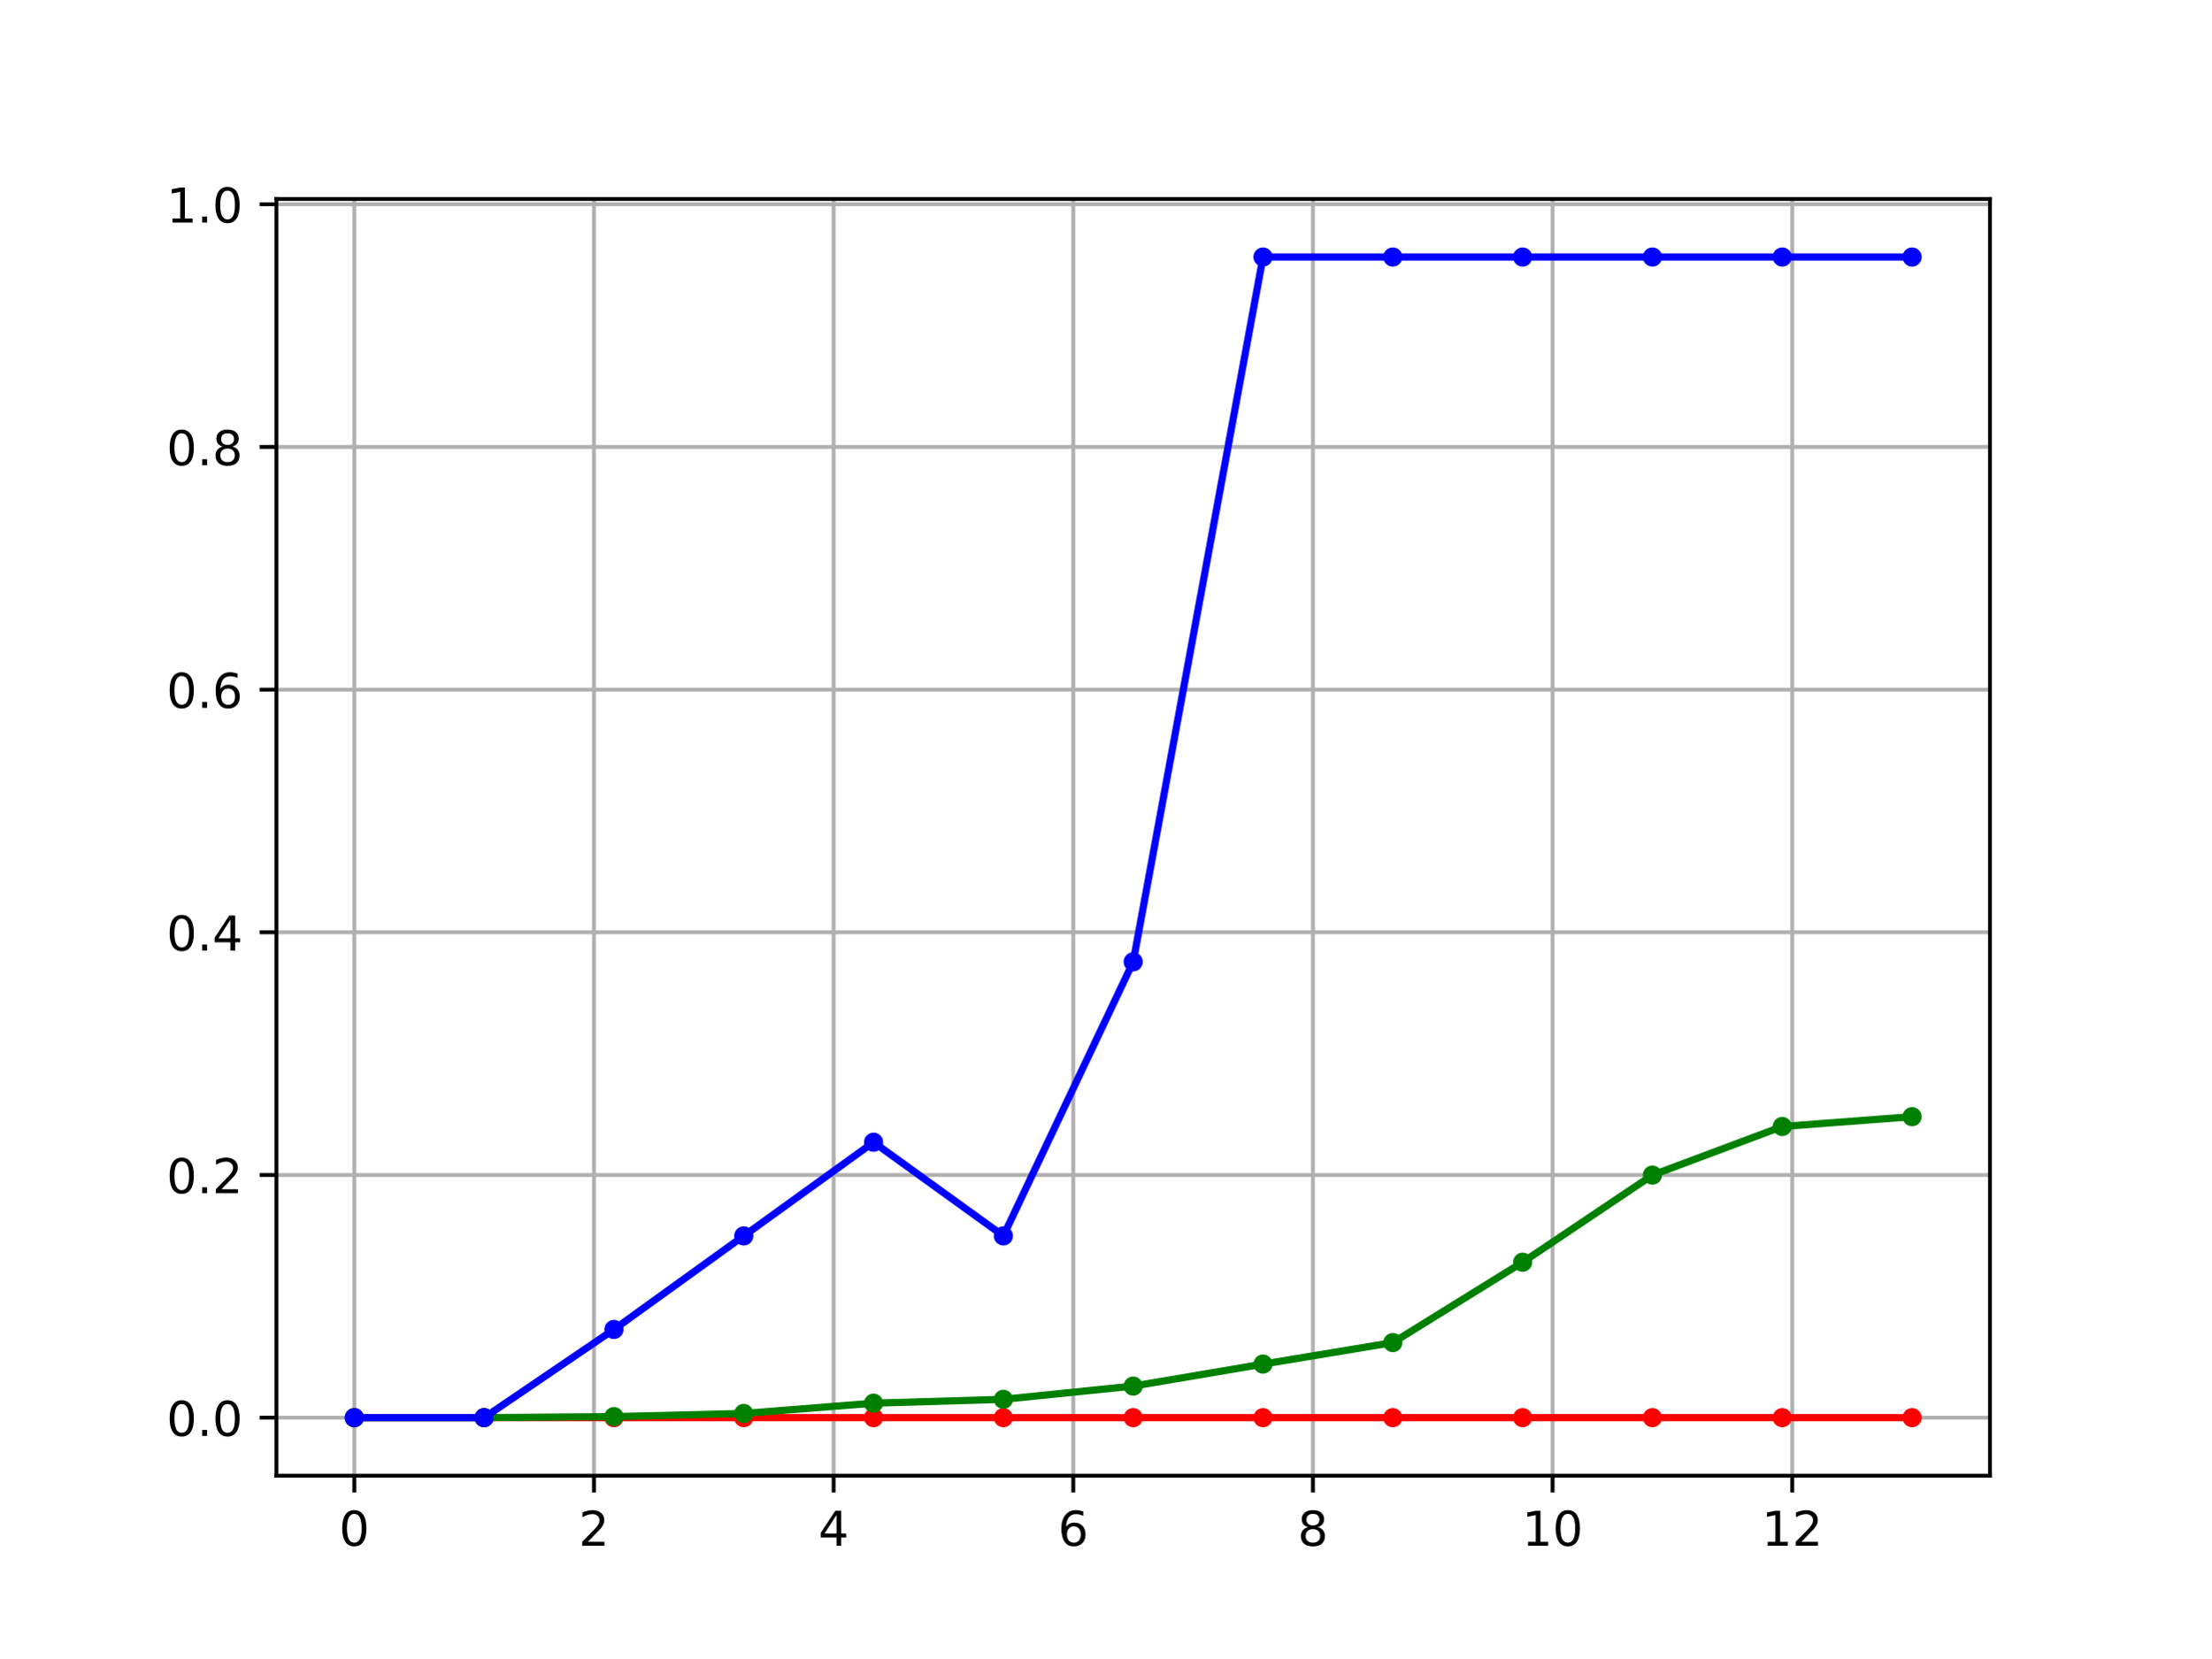
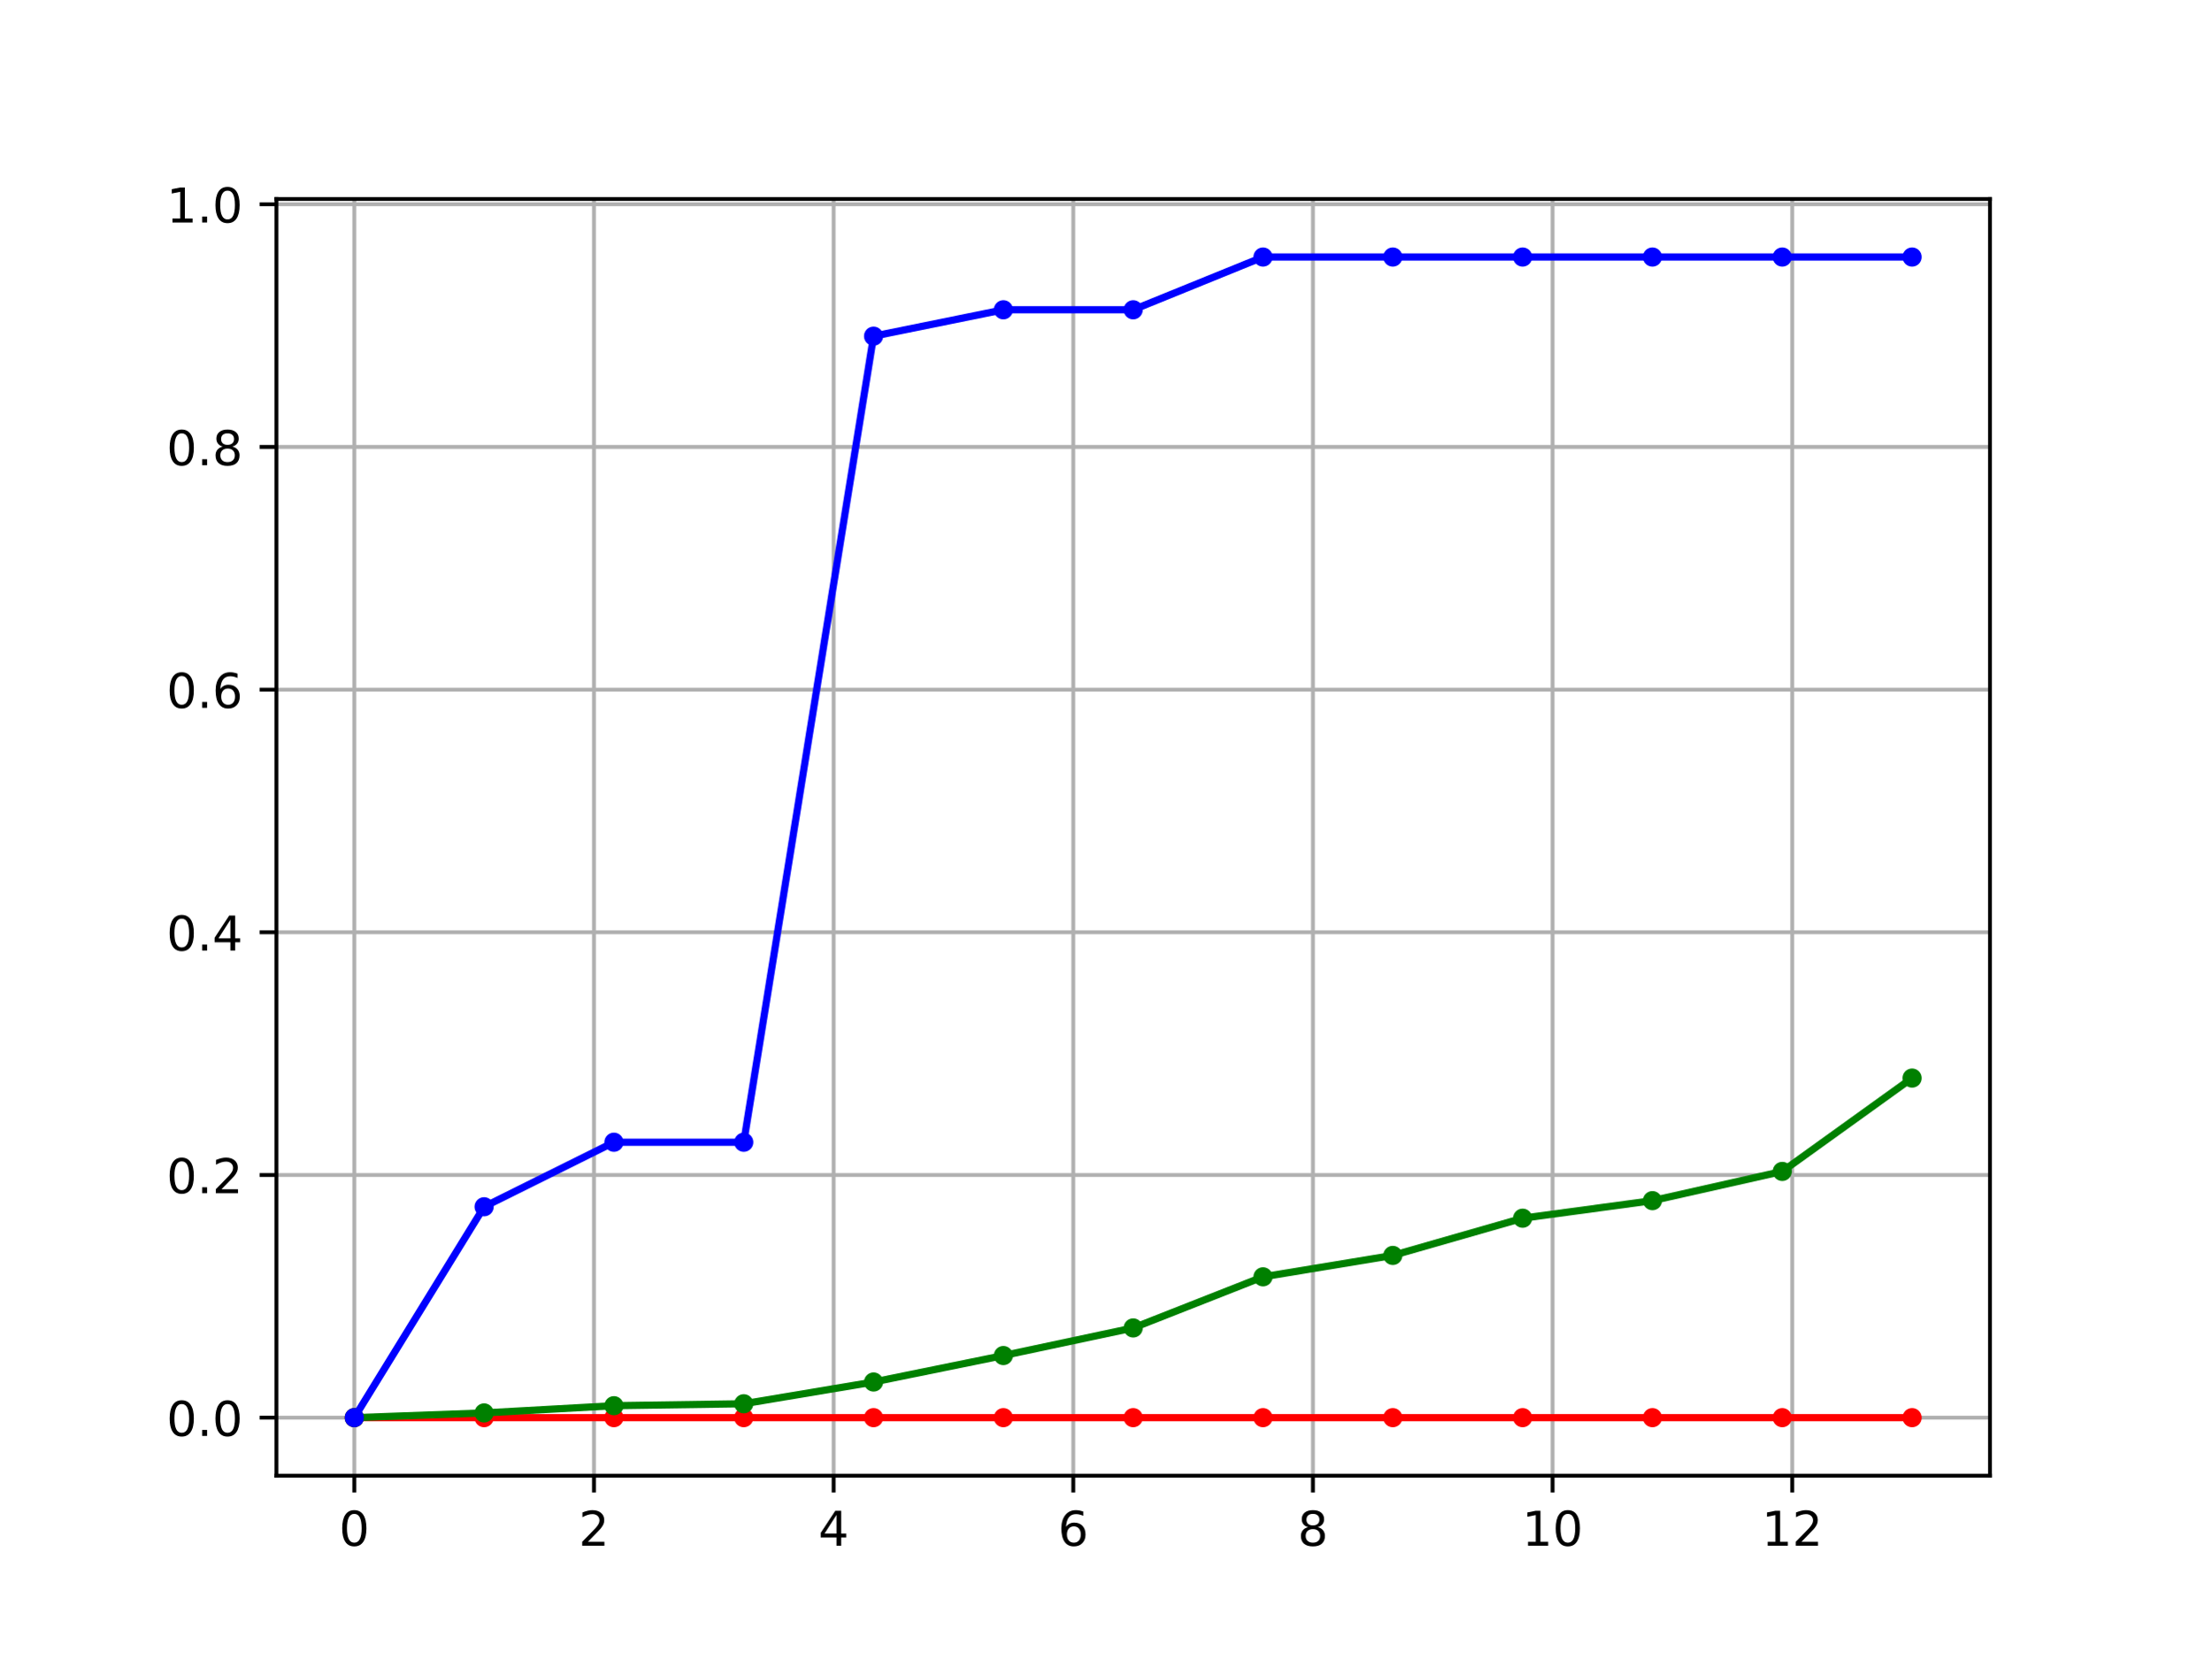
<svg xmlns="http://www.w3.org/2000/svg" xmlns:xlink="http://www.w3.org/1999/xlink" height="345.6pt" version="1.1" viewBox="0 0 460.8 345.6" width="460.8pt">
  <defs>
    <style type="text/css">
*{stroke-linecap:butt;stroke-linejoin:round;}
  </style>
  </defs>
  <g id="figure_1">
    <g id="patch_1">
      <path d="M 0 345.6  L 460.8 345.6  L 460.8 0  L 0 0  z " style="fill:none;" />
    </g>
    <g id="axes_1">
      <g id="patch_2">
        <path d="M 57.6 307.584  L 414.72 307.584  L 414.72 41.472  L 57.6 41.472  z " style="fill:none;" />
      </g>
      <g id="matplotlib.axis_1">
        <g id="xtick_1">
          <g id="line2d_1">
-             <path clip-path="url(#pb0314866fe)" d="M 73.833 307.584  L 73.833 41.472  " style="fill:none;stroke:#b0b0b0;stroke-linecap:square;stroke-width:0.8;" />
+             <path clip-path="url(#p9655b505c5)" d="M 73.833 307.584  L 73.833 41.472  " style="fill:none;stroke:#b0b0b0;stroke-linecap:square;stroke-width:0.8;" />
          </g>
          <g id="line2d_2">
            <defs>
-               <path d="M 0 0  L 0 3.5  " id="m336cbd870f" style="stroke:#000000;stroke-width:0.8;" />
-             </defs>
-             <g>
-               <use style="stroke:#000000;stroke-width:0.8;" x="73.833" xlink:href="#m336cbd870f" y="307.584" />
+               <path d="M 0 0  L 0 3.5  " id="m8296158c32" style="stroke:#000000;stroke-width:0.8;" />
+             </defs>
+             <g>
+               <use style="stroke:#000000;stroke-width:0.8;" x="73.833" xlink:href="#m8296158c32" y="307.584" />
            </g>
          </g>
          <g id="text_1">
            <defs>
              <path d="M 31.781 66.406  Q 24.172 66.406 20.328 58.906  Q 16.5 51.422 16.5 36.375  Q 16.5 21.391 20.328 13.891  Q 24.172 6.391 31.781 6.391  Q 39.453 6.391 43.281 13.891  Q 47.125 21.391 47.125 36.375  Q 47.125 51.422 43.281 58.906  Q 39.453 66.406 31.781 66.406  z M 31.781 74.219  Q 44.047 74.219 50.516 64.516  Q 56.984 54.828 56.984 36.375  Q 56.984 17.969 50.516 8.266  Q 44.047 -1.422 31.781 -1.422  Q 19.531 -1.422 13.062 8.266  Q 6.594 17.969 6.594 36.375  Q 6.594 54.828 13.062 64.516  Q 19.531 74.219 31.781 74.219  z " id="DejaVuSans-48" />
            </defs>
            <g transform="translate(70.65148 322.1824)scale(0.1 -0.1)">
              <use xlink:href="#DejaVuSans-48" />
            </g>
          </g>
        </g>
        <g id="xtick_2">
          <g id="line2d_3">
-             <path clip-path="url(#pb0314866fe)" d="M 123.78 307.584  L 123.78 41.472  " style="fill:none;stroke:#b0b0b0;stroke-linecap:square;stroke-width:0.8;" />
+             <path clip-path="url(#p9655b505c5)" d="M 123.78 307.584  L 123.78 41.472  " style="fill:none;stroke:#b0b0b0;stroke-linecap:square;stroke-width:0.8;" />
          </g>
          <g id="line2d_4">
            <g>
-               <use style="stroke:#000000;stroke-width:0.8;" x="123.78" xlink:href="#m336cbd870f" y="307.584" />
+               <use style="stroke:#000000;stroke-width:0.8;" x="123.78" xlink:href="#m8296158c32" y="307.584" />
            </g>
          </g>
          <g id="text_2">
            <defs>
              <path d="M 19.188 8.297  L 53.609 8.297  L 53.609 0  L 7.328 0  L 7.328 8.297  Q 12.938 14.109 22.625 23.891  Q 32.328 33.688 34.812 36.531  Q 39.547 41.844 41.422 45.531  Q 43.312 49.219 43.312 52.781  Q 43.312 58.594 39.234 62.25  Q 35.156 65.922 28.609 65.922  Q 23.969 65.922 18.812 64.312  Q 13.672 62.703 7.812 59.422  L 7.812 69.391  Q 13.766 71.781 18.938 73  Q 24.125 74.219 28.422 74.219  Q 39.75 74.219 46.484 68.547  Q 53.219 62.891 53.219 53.422  Q 53.219 48.922 51.531 44.891  Q 49.859 40.875 45.406 35.406  Q 44.188 33.984 37.641 27.219  Q 31.109 20.453 19.188 8.297  z " id="DejaVuSans-50" />
            </defs>
            <g transform="translate(120.5983 322.1824)scale(0.1 -0.1)">
              <use xlink:href="#DejaVuSans-50" />
            </g>
          </g>
        </g>
        <g id="xtick_3">
          <g id="line2d_5">
-             <path clip-path="url(#pb0314866fe)" d="M 173.726 307.584  L 173.726 41.472  " style="fill:none;stroke:#b0b0b0;stroke-linecap:square;stroke-width:0.8;" />
+             <path clip-path="url(#p9655b505c5)" d="M 173.726 307.584  L 173.726 41.472  " style="fill:none;stroke:#b0b0b0;stroke-linecap:square;stroke-width:0.8;" />
          </g>
          <g id="line2d_6">
            <g>
-               <use style="stroke:#000000;stroke-width:0.8;" x="173.726" xlink:href="#m336cbd870f" y="307.584" />
+               <use style="stroke:#000000;stroke-width:0.8;" x="173.726" xlink:href="#m8296158c32" y="307.584" />
            </g>
          </g>
          <g id="text_3">
            <defs>
              <path d="M 37.797 64.312  L 12.891 25.391  L 37.797 25.391  z M 35.203 72.906  L 47.609 72.906  L 47.609 25.391  L 58.016 25.391  L 58.016 17.188  L 47.609 17.188  L 47.609 0  L 37.797 0  L 37.797 17.188  L 4.891 17.188  L 4.891 26.703  z " id="DejaVuSans-52" />
            </defs>
            <g transform="translate(170.5452 322.1824)scale(0.1 -0.1)">
              <use xlink:href="#DejaVuSans-52" />
            </g>
          </g>
        </g>
        <g id="xtick_4">
          <g id="line2d_7">
-             <path clip-path="url(#pb0314866fe)" d="M 223.673 307.584  L 223.673 41.472  " style="fill:none;stroke:#b0b0b0;stroke-linecap:square;stroke-width:0.8;" />
+             <path clip-path="url(#p9655b505c5)" d="M 223.673 307.584  L 223.673 41.472  " style="fill:none;stroke:#b0b0b0;stroke-linecap:square;stroke-width:0.8;" />
          </g>
          <g id="line2d_8">
            <g>
-               <use style="stroke:#000000;stroke-width:0.8;" x="223.673" xlink:href="#m336cbd870f" y="307.584" />
+               <use style="stroke:#000000;stroke-width:0.8;" x="223.673" xlink:href="#m8296158c32" y="307.584" />
            </g>
          </g>
          <g id="text_4">
            <defs>
              <path d="M 33.016 40.375  Q 26.375 40.375 22.484 35.828  Q 18.609 31.297 18.609 23.391  Q 18.609 15.531 22.484 10.953  Q 26.375 6.391 33.016 6.391  Q 39.656 6.391 43.531 10.953  Q 47.406 15.531 47.406 23.391  Q 47.406 31.297 43.531 35.828  Q 39.656 40.375 33.016 40.375  z M 52.594 71.297  L 52.594 62.312  Q 48.875 64.062 45.094 64.984  Q 41.312 65.922 37.594 65.922  Q 27.828 65.922 22.672 59.328  Q 17.531 52.734 16.797 39.406  Q 19.672 43.656 24.016 45.922  Q 28.375 48.188 33.594 48.188  Q 44.578 48.188 50.953 41.516  Q 57.328 34.859 57.328 23.391  Q 57.328 12.156 50.688 5.359  Q 44.047 -1.422 33.016 -1.422  Q 20.359 -1.422 13.672 8.266  Q 6.984 17.969 6.984 36.375  Q 6.984 53.656 15.188 63.938  Q 23.391 74.219 37.203 74.219  Q 40.922 74.219 44.703 73.484  Q 48.484 72.75 52.594 71.297  z " id="DejaVuSans-54" />
            </defs>
            <g transform="translate(220.492 322.1824)scale(0.1 -0.1)">
              <use xlink:href="#DejaVuSans-54" />
            </g>
          </g>
        </g>
        <g id="xtick_5">
          <g id="line2d_9">
-             <path clip-path="url(#pb0314866fe)" d="M 273.62 307.584  L 273.62 41.472  " style="fill:none;stroke:#b0b0b0;stroke-linecap:square;stroke-width:0.8;" />
+             <path clip-path="url(#p9655b505c5)" d="M 273.62 307.584  L 273.62 41.472  " style="fill:none;stroke:#b0b0b0;stroke-linecap:square;stroke-width:0.8;" />
          </g>
          <g id="line2d_10">
            <g>
-               <use style="stroke:#000000;stroke-width:0.8;" x="273.62" xlink:href="#m336cbd870f" y="307.584" />
+               <use style="stroke:#000000;stroke-width:0.8;" x="273.62" xlink:href="#m8296158c32" y="307.584" />
            </g>
          </g>
          <g id="text_5">
            <defs>
              <path d="M 31.781 34.625  Q 24.75 34.625 20.719 30.859  Q 16.703 27.094 16.703 20.516  Q 16.703 13.922 20.719 10.156  Q 24.75 6.391 31.781 6.391  Q 38.812 6.391 42.859 10.172  Q 46.922 13.969 46.922 20.516  Q 46.922 27.094 42.891 30.859  Q 38.875 34.625 31.781 34.625  z M 21.922 38.812  Q 15.578 40.375 12.031 44.719  Q 8.5 49.078 8.5 55.328  Q 8.5 64.062 14.719 69.141  Q 20.953 74.219 31.781 74.219  Q 42.672 74.219 48.875 69.141  Q 55.078 64.062 55.078 55.328  Q 55.078 49.078 51.531 44.719  Q 48 40.375 41.703 38.812  Q 48.828 37.156 52.797 32.312  Q 56.781 27.484 56.781 20.516  Q 56.781 9.906 50.312 4.234  Q 43.844 -1.422 31.781 -1.422  Q 19.734 -1.422 13.25 4.234  Q 6.781 9.906 6.781 20.516  Q 6.781 27.484 10.781 32.312  Q 14.797 37.156 21.922 38.812  z M 18.312 54.391  Q 18.312 48.734 21.844 45.562  Q 25.391 42.391 31.781 42.391  Q 38.141 42.391 41.719 45.562  Q 45.312 48.734 45.312 54.391  Q 45.312 60.062 41.719 63.234  Q 38.141 66.406 31.781 66.406  Q 25.391 66.406 21.844 63.234  Q 18.312 60.062 18.312 54.391  z " id="DejaVuSans-56" />
            </defs>
            <g transform="translate(270.4389 322.1824)scale(0.1 -0.1)">
              <use xlink:href="#DejaVuSans-56" />
            </g>
          </g>
        </g>
        <g id="xtick_6">
          <g id="line2d_11">
-             <path clip-path="url(#pb0314866fe)" d="M 323.567 307.584  L 323.567 41.472  " style="fill:none;stroke:#b0b0b0;stroke-linecap:square;stroke-width:0.8;" />
+             <path clip-path="url(#p9655b505c5)" d="M 323.567 307.584  L 323.567 41.472  " style="fill:none;stroke:#b0b0b0;stroke-linecap:square;stroke-width:0.8;" />
          </g>
          <g id="line2d_12">
            <g>
-               <use style="stroke:#000000;stroke-width:0.8;" x="323.567" xlink:href="#m336cbd870f" y="307.584" />
+               <use style="stroke:#000000;stroke-width:0.8;" x="323.567" xlink:href="#m8296158c32" y="307.584" />
            </g>
          </g>
          <g id="text_6">
            <defs>
              <path d="M 12.406 8.297  L 28.516 8.297  L 28.516 63.922  L 10.984 60.406  L 10.984 69.391  L 28.422 72.906  L 38.281 72.906  L 38.281 8.297  L 54.391 8.297  L 54.391 0  L 12.406 0  z " id="DejaVuSans-49" />
            </defs>
            <g transform="translate(317.2045 322.1824)scale(0.1 -0.1)">
              <use xlink:href="#DejaVuSans-49" />
              <use x="63.623" xlink:href="#DejaVuSans-48" />
            </g>
          </g>
        </g>
        <g id="xtick_7">
          <g id="line2d_13">
-             <path clip-path="url(#pb0314866fe)" d="M 373.514 307.584  L 373.514 41.472  " style="fill:none;stroke:#b0b0b0;stroke-linecap:square;stroke-width:0.8;" />
+             <path clip-path="url(#p9655b505c5)" d="M 373.514 307.584  L 373.514 41.472  " style="fill:none;stroke:#b0b0b0;stroke-linecap:square;stroke-width:0.8;" />
          </g>
          <g id="line2d_14">
            <g>
-               <use style="stroke:#000000;stroke-width:0.8;" x="373.514" xlink:href="#m336cbd870f" y="307.584" />
+               <use style="stroke:#000000;stroke-width:0.8;" x="373.514" xlink:href="#m8296158c32" y="307.584" />
            </g>
          </g>
          <g id="text_7">
            <g transform="translate(367.1513 322.1824)scale(0.1 -0.1)">
              <use xlink:href="#DejaVuSans-49" />
              <use x="63.623" xlink:href="#DejaVuSans-50" />
            </g>
          </g>
        </g>
      </g>
      <g id="matplotlib.axis_2">
        <g id="ytick_1">
          <g id="line2d_15">
-             <path clip-path="url(#pb0314866fe)" d="M 57.6 295.488  L 414.72 295.488  " style="fill:none;stroke:#b0b0b0;stroke-linecap:square;stroke-width:0.8;" />
+             <path clip-path="url(#p9655b505c5)" d="M 57.6 295.488  L 414.72 295.488  " style="fill:none;stroke:#b0b0b0;stroke-linecap:square;stroke-width:0.8;" />
          </g>
          <g id="line2d_16">
            <defs>
-               <path d="M 0 0  L -3.5 0  " id="mb72c23d918" style="stroke:#000000;stroke-width:0.8;" />
-             </defs>
-             <g>
-               <use style="stroke:#000000;stroke-width:0.8;" x="57.6" xlink:href="#mb72c23d918" y="295.488" />
+               <path d="M 0 0  L -3.5 0  " id="m699971293d" style="stroke:#000000;stroke-width:0.8;" />
+             </defs>
+             <g>
+               <use style="stroke:#000000;stroke-width:0.8;" x="57.6" xlink:href="#m699971293d" y="295.488" />
            </g>
          </g>
          <g id="text_8">
            <defs>
              <path d="M 10.688 12.406  L 21 12.406  L 21 0  L 10.688 0  z " id="DejaVuSans-46" />
            </defs>
            <g transform="translate(34.69687 299.2872)scale(0.1 -0.1)">
              <use xlink:href="#DejaVuSans-48" />
              <use x="63.623" xlink:href="#DejaVuSans-46" />
              <use x="95.41" xlink:href="#DejaVuSans-48" />
            </g>
          </g>
        </g>
        <g id="ytick_2">
          <g id="line2d_17">
-             <path clip-path="url(#pb0314866fe)" d="M 57.6 244.905  L 414.72 244.905  " style="fill:none;stroke:#b0b0b0;stroke-linecap:square;stroke-width:0.8;" />
+             <path clip-path="url(#p9655b505c5)" d="M 57.6 244.905  L 414.72 244.905  " style="fill:none;stroke:#b0b0b0;stroke-linecap:square;stroke-width:0.8;" />
          </g>
          <g id="line2d_18">
            <g>
-               <use style="stroke:#000000;stroke-width:0.8;" x="57.6" xlink:href="#mb72c23d918" y="244.905" />
+               <use style="stroke:#000000;stroke-width:0.8;" x="57.6" xlink:href="#m699971293d" y="244.905" />
            </g>
          </g>
          <g id="text_9">
            <g transform="translate(34.69687 248.7039)scale(0.1 -0.1)">
              <use xlink:href="#DejaVuSans-48" />
              <use x="63.623" xlink:href="#DejaVuSans-46" />
              <use x="95.41" xlink:href="#DejaVuSans-50" />
            </g>
          </g>
        </g>
        <g id="ytick_3">
          <g id="line2d_19">
-             <path clip-path="url(#pb0314866fe)" d="M 57.6 194.321  L 414.72 194.321  " style="fill:none;stroke:#b0b0b0;stroke-linecap:square;stroke-width:0.8;" />
+             <path clip-path="url(#p9655b505c5)" d="M 57.6 194.321  L 414.72 194.321  " style="fill:none;stroke:#b0b0b0;stroke-linecap:square;stroke-width:0.8;" />
          </g>
          <g id="line2d_20">
            <g>
-               <use style="stroke:#000000;stroke-width:0.8;" x="57.6" xlink:href="#mb72c23d918" y="194.321" />
+               <use style="stroke:#000000;stroke-width:0.8;" x="57.6" xlink:href="#m699971293d" y="194.321" />
            </g>
          </g>
          <g id="text_10">
            <g transform="translate(34.69687 198.1207)scale(0.1 -0.1)">
              <use xlink:href="#DejaVuSans-48" />
              <use x="63.623" xlink:href="#DejaVuSans-46" />
              <use x="95.41" xlink:href="#DejaVuSans-52" />
            </g>
          </g>
        </g>
        <g id="ytick_4">
          <g id="line2d_21">
-             <path clip-path="url(#pb0314866fe)" d="M 57.6 143.738  L 414.72 143.738  " style="fill:none;stroke:#b0b0b0;stroke-linecap:square;stroke-width:0.8;" />
+             <path clip-path="url(#p9655b505c5)" d="M 57.6 143.738  L 414.72 143.738  " style="fill:none;stroke:#b0b0b0;stroke-linecap:square;stroke-width:0.8;" />
          </g>
          <g id="line2d_22">
            <g>
-               <use style="stroke:#000000;stroke-width:0.8;" x="57.6" xlink:href="#mb72c23d918" y="143.738" />
+               <use style="stroke:#000000;stroke-width:0.8;" x="57.6" xlink:href="#m699971293d" y="143.738" />
            </g>
          </g>
          <g id="text_11">
            <g transform="translate(34.69687 147.5374)scale(0.1 -0.1)">
              <use xlink:href="#DejaVuSans-48" />
              <use x="63.623" xlink:href="#DejaVuSans-46" />
              <use x="95.41" xlink:href="#DejaVuSans-54" />
            </g>
          </g>
        </g>
        <g id="ytick_5">
          <g id="line2d_23">
-             <path clip-path="url(#pb0314866fe)" d="M 57.6 93.155  L 414.72 93.155  " style="fill:none;stroke:#b0b0b0;stroke-linecap:square;stroke-width:0.8;" />
+             <path clip-path="url(#p9655b505c5)" d="M 57.6 93.155  L 414.72 93.155  " style="fill:none;stroke:#b0b0b0;stroke-linecap:square;stroke-width:0.8;" />
          </g>
          <g id="line2d_24">
            <g>
-               <use style="stroke:#000000;stroke-width:0.8;" x="57.6" xlink:href="#mb72c23d918" y="93.155" />
+               <use style="stroke:#000000;stroke-width:0.8;" x="57.6" xlink:href="#m699971293d" y="93.155" />
            </g>
          </g>
          <g id="text_12">
            <g transform="translate(34.69687 96.95413)scale(0.1 -0.1)">
              <use xlink:href="#DejaVuSans-48" />
              <use x="63.623" xlink:href="#DejaVuSans-46" />
              <use x="95.41" xlink:href="#DejaVuSans-56" />
            </g>
          </g>
        </g>
        <g id="ytick_6">
          <g id="line2d_25">
-             <path clip-path="url(#pb0314866fe)" d="M 57.6 42.572  L 414.72 42.572  " style="fill:none;stroke:#b0b0b0;stroke-linecap:square;stroke-width:0.8;" />
+             <path clip-path="url(#p9655b505c5)" d="M 57.6 42.572  L 414.72 42.572  " style="fill:none;stroke:#b0b0b0;stroke-linecap:square;stroke-width:0.8;" />
          </g>
          <g id="line2d_26">
            <g>
-               <use style="stroke:#000000;stroke-width:0.8;" x="57.6" xlink:href="#mb72c23d918" y="42.572" />
+               <use style="stroke:#000000;stroke-width:0.8;" x="57.6" xlink:href="#m699971293d" y="42.572" />
            </g>
          </g>
          <g id="text_13">
            <g transform="translate(34.69687 46.37085)scale(0.1 -0.1)">
              <use xlink:href="#DejaVuSans-49" />
              <use x="63.623" xlink:href="#DejaVuSans-46" />
              <use x="95.41" xlink:href="#DejaVuSans-48" />
            </g>
          </g>
        </g>
      </g>
      <g id="line2d_27">
-         <path clip-path="url(#pb0314866fe)" d="M 73.833 295.488  L 100.887 295.488  L 127.942 295.488  L 154.996 295.488  L 182.051 295.488  L 209.105 295.488  L 236.16 295.488  L 263.215 295.488  L 290.269 295.488  L 317.324 295.488  L 344.378 295.488  L 371.433 295.488  L 398.487 295.488  " style="fill:none;stroke:#ff0000;stroke-linecap:square;stroke-width:1.5;" />
+         <path clip-path="url(#p9655b505c5)" d="M 73.833 295.488  L 100.887 295.488  L 127.942 295.488  L 154.996 295.488  L 182.051 295.488  L 209.105 295.488  L 236.16 295.488  L 263.215 295.488  L 290.269 295.488  L 317.324 295.488  L 344.378 295.488  L 371.433 295.488  L 398.487 295.488  " style="fill:none;stroke:#ff0000;stroke-linecap:square;stroke-width:1.5;" />
        <defs>
-           <path d="M 0 1.5  C 0.398 1.5 0.779 1.342 1.061 1.061  C 1.342 0.779 1.5 0.398 1.5 0  C 1.5 -0.398 1.342 -0.779 1.061 -1.061  C 0.779 -1.342 0.398 -1.5 0 -1.5  C -0.398 -1.5 -0.779 -1.342 -1.061 -1.061  C -1.342 -0.779 -1.5 -0.398 -1.5 0  C -1.5 0.398 -1.342 0.779 -1.061 1.061  C -0.779 1.342 -0.398 1.5 0 1.5  z " id="mfe0da20713" style="stroke:#ff0000;" />
+           <path d="M 0 1.5  C 0.398 1.5 0.779 1.342 1.061 1.061  C 1.342 0.779 1.5 0.398 1.5 0  C 1.5 -0.398 1.342 -0.779 1.061 -1.061  C 0.779 -1.342 0.398 -1.5 0 -1.5  C -0.398 -1.5 -0.779 -1.342 -1.061 -1.061  C -1.342 -0.779 -1.5 -0.398 -1.5 0  C -1.5 0.398 -1.342 0.779 -1.061 1.061  C -0.779 1.342 -0.398 1.5 0 1.5  z " id="me357fd5c15" style="stroke:#ff0000;" />
        </defs>
-         <g clip-path="url(#pb0314866fe)">
-           <use style="fill:#ff0000;stroke:#ff0000;" x="73.833" xlink:href="#mfe0da20713" y="295.488" />
-           <use style="fill:#ff0000;stroke:#ff0000;" x="100.887" xlink:href="#mfe0da20713" y="295.488" />
-           <use style="fill:#ff0000;stroke:#ff0000;" x="127.942" xlink:href="#mfe0da20713" y="295.488" />
-           <use style="fill:#ff0000;stroke:#ff0000;" x="154.996" xlink:href="#mfe0da20713" y="295.488" />
-           <use style="fill:#ff0000;stroke:#ff0000;" x="182.051" xlink:href="#mfe0da20713" y="295.488" />
-           <use style="fill:#ff0000;stroke:#ff0000;" x="209.105" xlink:href="#mfe0da20713" y="295.488" />
-           <use style="fill:#ff0000;stroke:#ff0000;" x="236.16" xlink:href="#mfe0da20713" y="295.488" />
-           <use style="fill:#ff0000;stroke:#ff0000;" x="263.215" xlink:href="#mfe0da20713" y="295.488" />
-           <use style="fill:#ff0000;stroke:#ff0000;" x="290.269" xlink:href="#mfe0da20713" y="295.488" />
-           <use style="fill:#ff0000;stroke:#ff0000;" x="317.324" xlink:href="#mfe0da20713" y="295.488" />
-           <use style="fill:#ff0000;stroke:#ff0000;" x="344.378" xlink:href="#mfe0da20713" y="295.488" />
-           <use style="fill:#ff0000;stroke:#ff0000;" x="371.433" xlink:href="#mfe0da20713" y="295.488" />
-           <use style="fill:#ff0000;stroke:#ff0000;" x="398.487" xlink:href="#mfe0da20713" y="295.488" />
+         <g clip-path="url(#p9655b505c5)">
+           <use style="fill:#ff0000;stroke:#ff0000;" x="73.833" xlink:href="#me357fd5c15" y="295.488" />
+           <use style="fill:#ff0000;stroke:#ff0000;" x="100.887" xlink:href="#me357fd5c15" y="295.488" />
+           <use style="fill:#ff0000;stroke:#ff0000;" x="127.942" xlink:href="#me357fd5c15" y="295.488" />
+           <use style="fill:#ff0000;stroke:#ff0000;" x="154.996" xlink:href="#me357fd5c15" y="295.488" />
+           <use style="fill:#ff0000;stroke:#ff0000;" x="182.051" xlink:href="#me357fd5c15" y="295.488" />
+           <use style="fill:#ff0000;stroke:#ff0000;" x="209.105" xlink:href="#me357fd5c15" y="295.488" />
+           <use style="fill:#ff0000;stroke:#ff0000;" x="236.16" xlink:href="#me357fd5c15" y="295.488" />
+           <use style="fill:#ff0000;stroke:#ff0000;" x="263.215" xlink:href="#me357fd5c15" y="295.488" />
+           <use style="fill:#ff0000;stroke:#ff0000;" x="290.269" xlink:href="#me357fd5c15" y="295.488" />
+           <use style="fill:#ff0000;stroke:#ff0000;" x="317.324" xlink:href="#me357fd5c15" y="295.488" />
+           <use style="fill:#ff0000;stroke:#ff0000;" x="344.378" xlink:href="#me357fd5c15" y="295.488" />
+           <use style="fill:#ff0000;stroke:#ff0000;" x="371.433" xlink:href="#me357fd5c15" y="295.488" />
+           <use style="fill:#ff0000;stroke:#ff0000;" x="398.487" xlink:href="#me357fd5c15" y="295.488" />
        </g>
      </g>
      <g id="line2d_28">
-         <path clip-path="url(#pb0314866fe)" d="M 73.833 295.488  L 100.887 295.488  L 127.942 295.272  L 154.996 294.611  L 182.051 292.472  L 209.105 291.665  L 236.16 288.907  L 263.215 284.323  L 290.269 279.841  L 317.324 263.089  L 344.378 244.931  L 371.433 234.796  L 398.487 232.754  " style="fill:none;stroke:#008000;stroke-linecap:square;stroke-width:1.5;" />
+         <path clip-path="url(#p9655b505c5)" d="M 73.833 295.488  L 100.887 294.502  L 127.942 292.996  L 154.996 292.592  L 182.051 288.056  L 209.105 282.543  L 236.16 276.787  L 263.215 266.134  L 290.269 261.673  L 317.324 253.915  L 344.378 250.257  L 371.433 244.165  L 398.487 224.707  " style="fill:none;stroke:#008000;stroke-linecap:square;stroke-width:1.5;" />
        <defs>
-           <path d="M 0 1.5  C 0.398 1.5 0.779 1.342 1.061 1.061  C 1.342 0.779 1.5 0.398 1.5 0  C 1.5 -0.398 1.342 -0.779 1.061 -1.061  C 0.779 -1.342 0.398 -1.5 0 -1.5  C -0.398 -1.5 -0.779 -1.342 -1.061 -1.061  C -1.342 -0.779 -1.5 -0.398 -1.5 0  C -1.5 0.398 -1.342 0.779 -1.061 1.061  C -0.779 1.342 -0.398 1.5 0 1.5  z " id="m8021dedb30" style="stroke:#008000;" />
+           <path d="M 0 1.5  C 0.398 1.5 0.779 1.342 1.061 1.061  C 1.342 0.779 1.5 0.398 1.5 0  C 1.5 -0.398 1.342 -0.779 1.061 -1.061  C 0.779 -1.342 0.398 -1.5 0 -1.5  C -0.398 -1.5 -0.779 -1.342 -1.061 -1.061  C -1.342 -0.779 -1.5 -0.398 -1.5 0  C -1.5 0.398 -1.342 0.779 -1.061 1.061  C -0.779 1.342 -0.398 1.5 0 1.5  z " id="m821c276bd0" style="stroke:#008000;" />
        </defs>
-         <g clip-path="url(#pb0314866fe)">
-           <use style="fill:#008000;stroke:#008000;" x="73.833" xlink:href="#m8021dedb30" y="295.488" />
-           <use style="fill:#008000;stroke:#008000;" x="100.887" xlink:href="#m8021dedb30" y="295.488" />
-           <use style="fill:#008000;stroke:#008000;" x="127.942" xlink:href="#m8021dedb30" y="295.272" />
-           <use style="fill:#008000;stroke:#008000;" x="154.996" xlink:href="#m8021dedb30" y="294.611" />
-           <use style="fill:#008000;stroke:#008000;" x="182.051" xlink:href="#m8021dedb30" y="292.472" />
-           <use style="fill:#008000;stroke:#008000;" x="209.105" xlink:href="#m8021dedb30" y="291.665" />
-           <use style="fill:#008000;stroke:#008000;" x="236.16" xlink:href="#m8021dedb30" y="288.907" />
-           <use style="fill:#008000;stroke:#008000;" x="263.215" xlink:href="#m8021dedb30" y="284.323" />
-           <use style="fill:#008000;stroke:#008000;" x="290.269" xlink:href="#m8021dedb30" y="279.841" />
-           <use style="fill:#008000;stroke:#008000;" x="317.324" xlink:href="#m8021dedb30" y="263.089" />
-           <use style="fill:#008000;stroke:#008000;" x="344.378" xlink:href="#m8021dedb30" y="244.931" />
-           <use style="fill:#008000;stroke:#008000;" x="371.433" xlink:href="#m8021dedb30" y="234.796" />
-           <use style="fill:#008000;stroke:#008000;" x="398.487" xlink:href="#m8021dedb30" y="232.754" />
+         <g clip-path="url(#p9655b505c5)">
+           <use style="fill:#008000;stroke:#008000;" x="73.833" xlink:href="#m821c276bd0" y="295.488" />
+           <use style="fill:#008000;stroke:#008000;" x="100.887" xlink:href="#m821c276bd0" y="294.502" />
+           <use style="fill:#008000;stroke:#008000;" x="127.942" xlink:href="#m821c276bd0" y="292.996" />
+           <use style="fill:#008000;stroke:#008000;" x="154.996" xlink:href="#m821c276bd0" y="292.592" />
+           <use style="fill:#008000;stroke:#008000;" x="182.051" xlink:href="#m821c276bd0" y="288.056" />
+           <use style="fill:#008000;stroke:#008000;" x="209.105" xlink:href="#m821c276bd0" y="282.543" />
+           <use style="fill:#008000;stroke:#008000;" x="236.16" xlink:href="#m821c276bd0" y="276.787" />
+           <use style="fill:#008000;stroke:#008000;" x="263.215" xlink:href="#m821c276bd0" y="266.134" />
+           <use style="fill:#008000;stroke:#008000;" x="290.269" xlink:href="#m821c276bd0" y="261.673" />
+           <use style="fill:#008000;stroke:#008000;" x="317.324" xlink:href="#m821c276bd0" y="253.915" />
+           <use style="fill:#008000;stroke:#008000;" x="344.378" xlink:href="#m821c276bd0" y="250.257" />
+           <use style="fill:#008000;stroke:#008000;" x="371.433" xlink:href="#m821c276bd0" y="244.165" />
+           <use style="fill:#008000;stroke:#008000;" x="398.487" xlink:href="#m821c276bd0" y="224.707" />
        </g>
      </g>
      <g id="line2d_29">
-         <path clip-path="url(#pb0314866fe)" d="M 73.833 295.488  L 100.887 295.488  L 127.942 277.104  L 154.996 257.601  L 182.051 238.079  L 209.105 257.601  L 236.16 200.475  L 263.215 53.568  L 290.269 53.568  L 317.324 53.568  L 344.378 53.568  L 371.433 53.568  L 398.487 53.568  " style="fill:none;stroke:#0000ff;stroke-linecap:square;stroke-width:1.5;" />
+         <path clip-path="url(#p9655b505c5)" d="M 73.833 295.488  L 100.887 251.529  L 127.942 238.079  L 154.996 238.079  L 182.051 70.063  L 209.105 64.564  L 236.16 64.564  L 263.215 53.568  L 290.269 53.568  L 317.324 53.568  L 344.378 53.568  L 371.433 53.568  L 398.487 53.568  " style="fill:none;stroke:#0000ff;stroke-linecap:square;stroke-width:1.5;" />
        <defs>
-           <path d="M 0 1.5  C 0.398 1.5 0.779 1.342 1.061 1.061  C 1.342 0.779 1.5 0.398 1.5 0  C 1.5 -0.398 1.342 -0.779 1.061 -1.061  C 0.779 -1.342 0.398 -1.5 0 -1.5  C -0.398 -1.5 -0.779 -1.342 -1.061 -1.061  C -1.342 -0.779 -1.5 -0.398 -1.5 0  C -1.5 0.398 -1.342 0.779 -1.061 1.061  C -0.779 1.342 -0.398 1.5 0 1.5  z " id="m8227bff993" style="stroke:#0000ff;" />
+           <path d="M 0 1.5  C 0.398 1.5 0.779 1.342 1.061 1.061  C 1.342 0.779 1.5 0.398 1.5 0  C 1.5 -0.398 1.342 -0.779 1.061 -1.061  C 0.779 -1.342 0.398 -1.5 0 -1.5  C -0.398 -1.5 -0.779 -1.342 -1.061 -1.061  C -1.342 -0.779 -1.5 -0.398 -1.5 0  C -1.5 0.398 -1.342 0.779 -1.061 1.061  C -0.779 1.342 -0.398 1.5 0 1.5  z " id="m5e09b8304d" style="stroke:#0000ff;" />
        </defs>
-         <g clip-path="url(#pb0314866fe)">
-           <use style="fill:#0000ff;stroke:#0000ff;" x="73.833" xlink:href="#m8227bff993" y="295.488" />
-           <use style="fill:#0000ff;stroke:#0000ff;" x="100.887" xlink:href="#m8227bff993" y="295.488" />
-           <use style="fill:#0000ff;stroke:#0000ff;" x="127.942" xlink:href="#m8227bff993" y="277.104" />
-           <use style="fill:#0000ff;stroke:#0000ff;" x="154.996" xlink:href="#m8227bff993" y="257.601" />
-           <use style="fill:#0000ff;stroke:#0000ff;" x="182.051" xlink:href="#m8227bff993" y="238.079" />
-           <use style="fill:#0000ff;stroke:#0000ff;" x="209.105" xlink:href="#m8227bff993" y="257.601" />
-           <use style="fill:#0000ff;stroke:#0000ff;" x="236.16" xlink:href="#m8227bff993" y="200.475" />
-           <use style="fill:#0000ff;stroke:#0000ff;" x="263.215" xlink:href="#m8227bff993" y="53.568" />
-           <use style="fill:#0000ff;stroke:#0000ff;" x="290.269" xlink:href="#m8227bff993" y="53.568" />
-           <use style="fill:#0000ff;stroke:#0000ff;" x="317.324" xlink:href="#m8227bff993" y="53.568" />
-           <use style="fill:#0000ff;stroke:#0000ff;" x="344.378" xlink:href="#m8227bff993" y="53.568" />
-           <use style="fill:#0000ff;stroke:#0000ff;" x="371.433" xlink:href="#m8227bff993" y="53.568" />
-           <use style="fill:#0000ff;stroke:#0000ff;" x="398.487" xlink:href="#m8227bff993" y="53.568" />
+         <g clip-path="url(#p9655b505c5)">
+           <use style="fill:#0000ff;stroke:#0000ff;" x="73.833" xlink:href="#m5e09b8304d" y="295.488" />
+           <use style="fill:#0000ff;stroke:#0000ff;" x="100.887" xlink:href="#m5e09b8304d" y="251.529" />
+           <use style="fill:#0000ff;stroke:#0000ff;" x="127.942" xlink:href="#m5e09b8304d" y="238.079" />
+           <use style="fill:#0000ff;stroke:#0000ff;" x="154.996" xlink:href="#m5e09b8304d" y="238.079" />
+           <use style="fill:#0000ff;stroke:#0000ff;" x="182.051" xlink:href="#m5e09b8304d" y="70.063" />
+           <use style="fill:#0000ff;stroke:#0000ff;" x="209.105" xlink:href="#m5e09b8304d" y="64.564" />
+           <use style="fill:#0000ff;stroke:#0000ff;" x="236.16" xlink:href="#m5e09b8304d" y="64.564" />
+           <use style="fill:#0000ff;stroke:#0000ff;" x="263.215" xlink:href="#m5e09b8304d" y="53.568" />
+           <use style="fill:#0000ff;stroke:#0000ff;" x="290.269" xlink:href="#m5e09b8304d" y="53.568" />
+           <use style="fill:#0000ff;stroke:#0000ff;" x="317.324" xlink:href="#m5e09b8304d" y="53.568" />
+           <use style="fill:#0000ff;stroke:#0000ff;" x="344.378" xlink:href="#m5e09b8304d" y="53.568" />
+           <use style="fill:#0000ff;stroke:#0000ff;" x="371.433" xlink:href="#m5e09b8304d" y="53.568" />
+           <use style="fill:#0000ff;stroke:#0000ff;" x="398.487" xlink:href="#m5e09b8304d" y="53.568" />
        </g>
      </g>
      <g id="patch_3">
        <path d="M 57.6 307.584  L 57.6 41.472  " style="fill:none;stroke:#000000;stroke-linecap:square;stroke-linejoin:miter;stroke-width:0.8;" />
      </g>
      <g id="patch_4">
        <path d="M 414.72 307.584  L 414.72 41.472  " style="fill:none;stroke:#000000;stroke-linecap:square;stroke-linejoin:miter;stroke-width:0.8;" />
      </g>
      <g id="patch_5">
        <path d="M 57.6 307.584  L 414.72 307.584  " style="fill:none;stroke:#000000;stroke-linecap:square;stroke-linejoin:miter;stroke-width:0.8;" />
      </g>
      <g id="patch_6">
        <path d="M 57.6 41.472  L 414.72 41.472  " style="fill:none;stroke:#000000;stroke-linecap:square;stroke-linejoin:miter;stroke-width:0.8;" />
      </g>
    </g>
  </g>
  <defs>
-     <clipPath id="pb0314866fe">
+     <clipPath id="p9655b505c5">
      <rect height="266.112" width="357.12" x="57.6" y="41.472" />
    </clipPath>
  </defs>
</svg>
